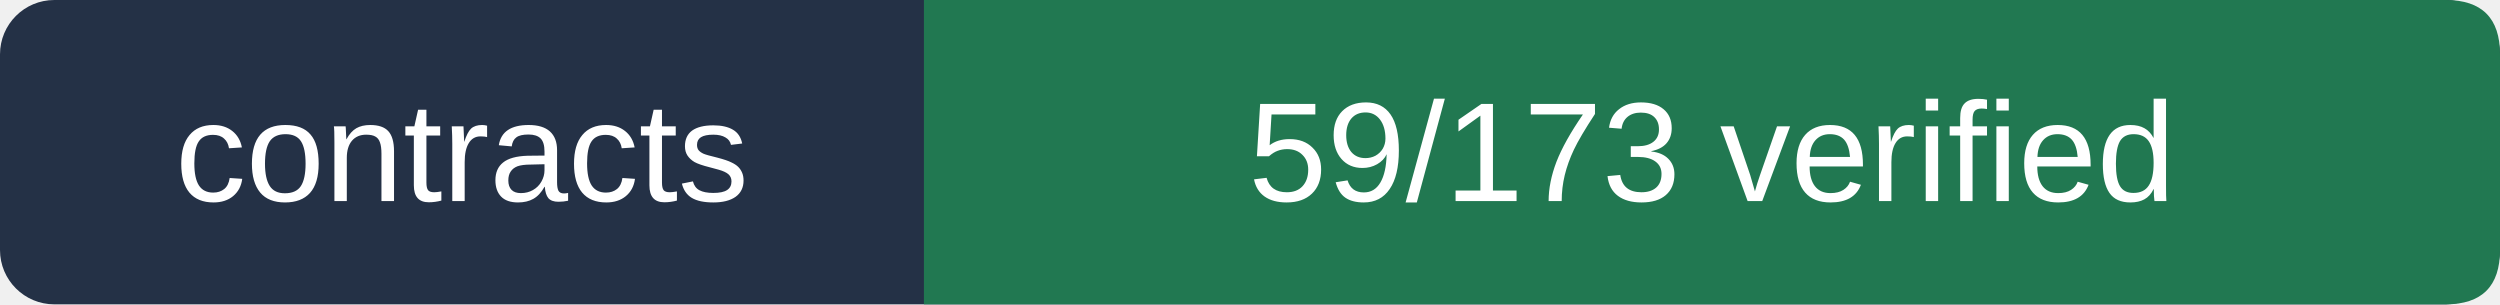
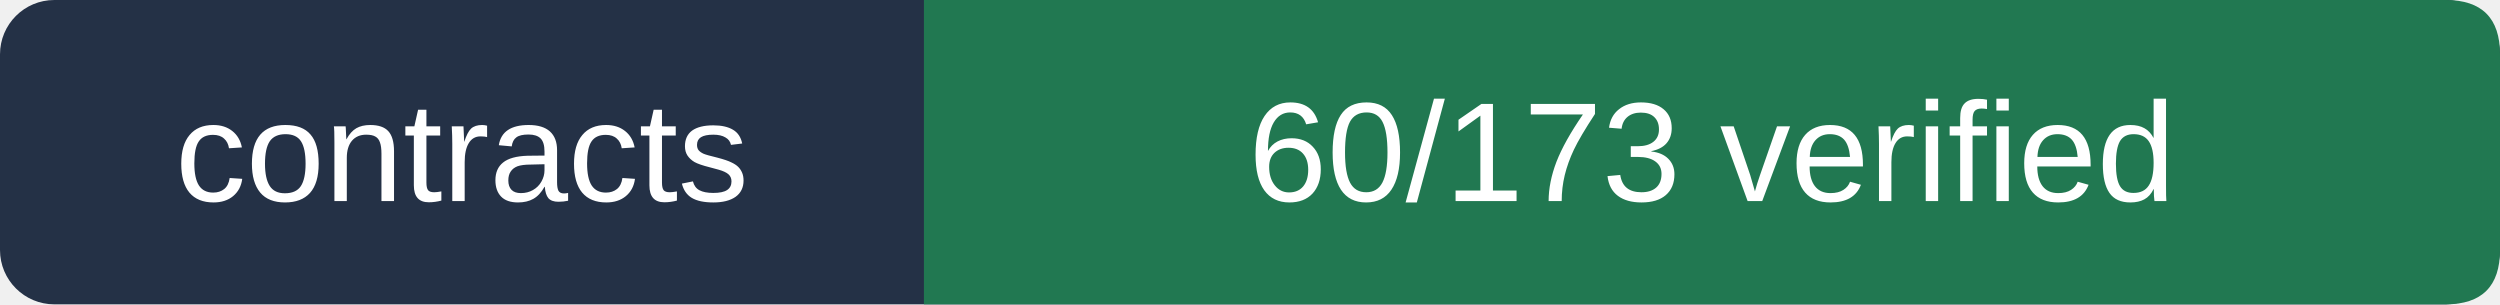
- <svg xmlns="http://www.w3.org/2000/svg" viewBox="0 0 230 28" width="230" height="28" role="img" aria-label="contracts 59/173 verified">
+ <svg xmlns="http://www.w3.org/2000/svg" viewBox="0 0 230 28" width="230" height="28" role="img" aria-label="contracts 60/173 verified">
  <rect width="230" height="28" rx="5" fill="#243146" />
  <path d="M85 0 H225 Q230 0 230 5 V23 Q230 28 225 28 H85Z" fill="#217851" />
  <g fill="#ffffff" font-size="13" font-family="Arial,sans-serif">
    <text x="42.5" y="18.5" text-anchor="middle">contracts</text>
-     <text x="157.5" y="18.5" text-anchor="middle">59/173 verified</text>
+     <text x="157.5" y="18.5" text-anchor="middle">60/173 verified</text>
  </g>
</svg>
